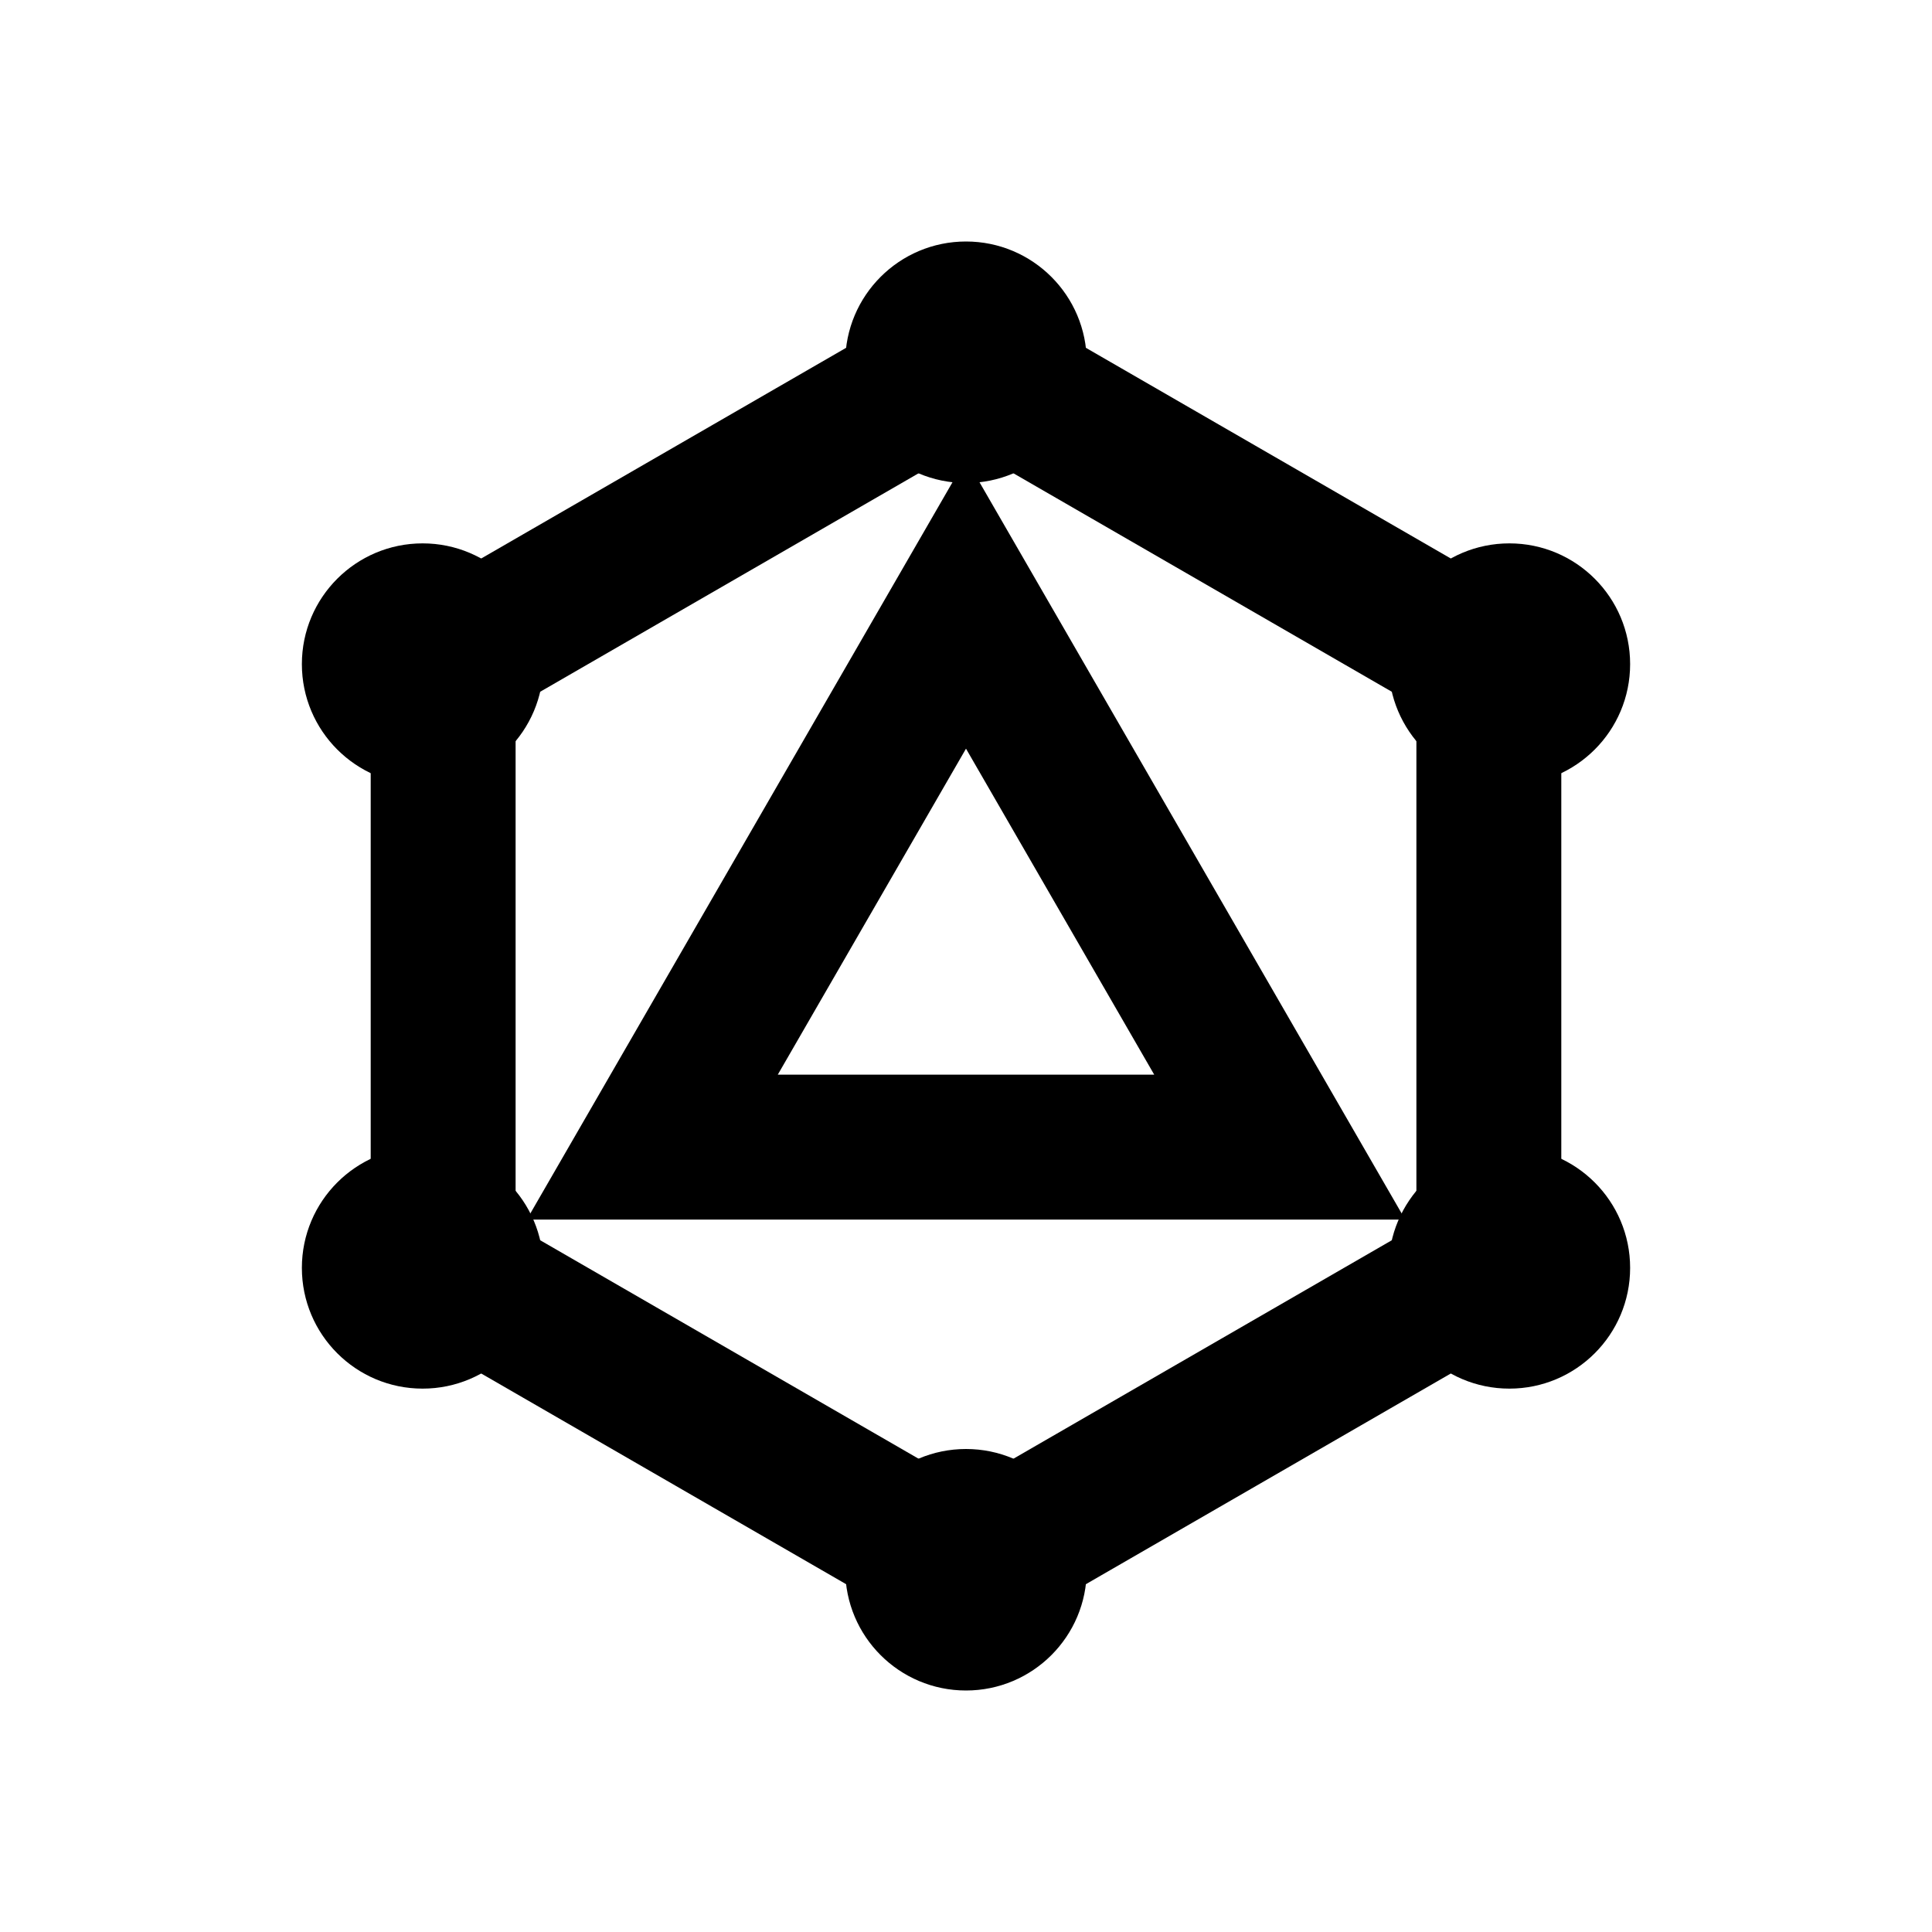
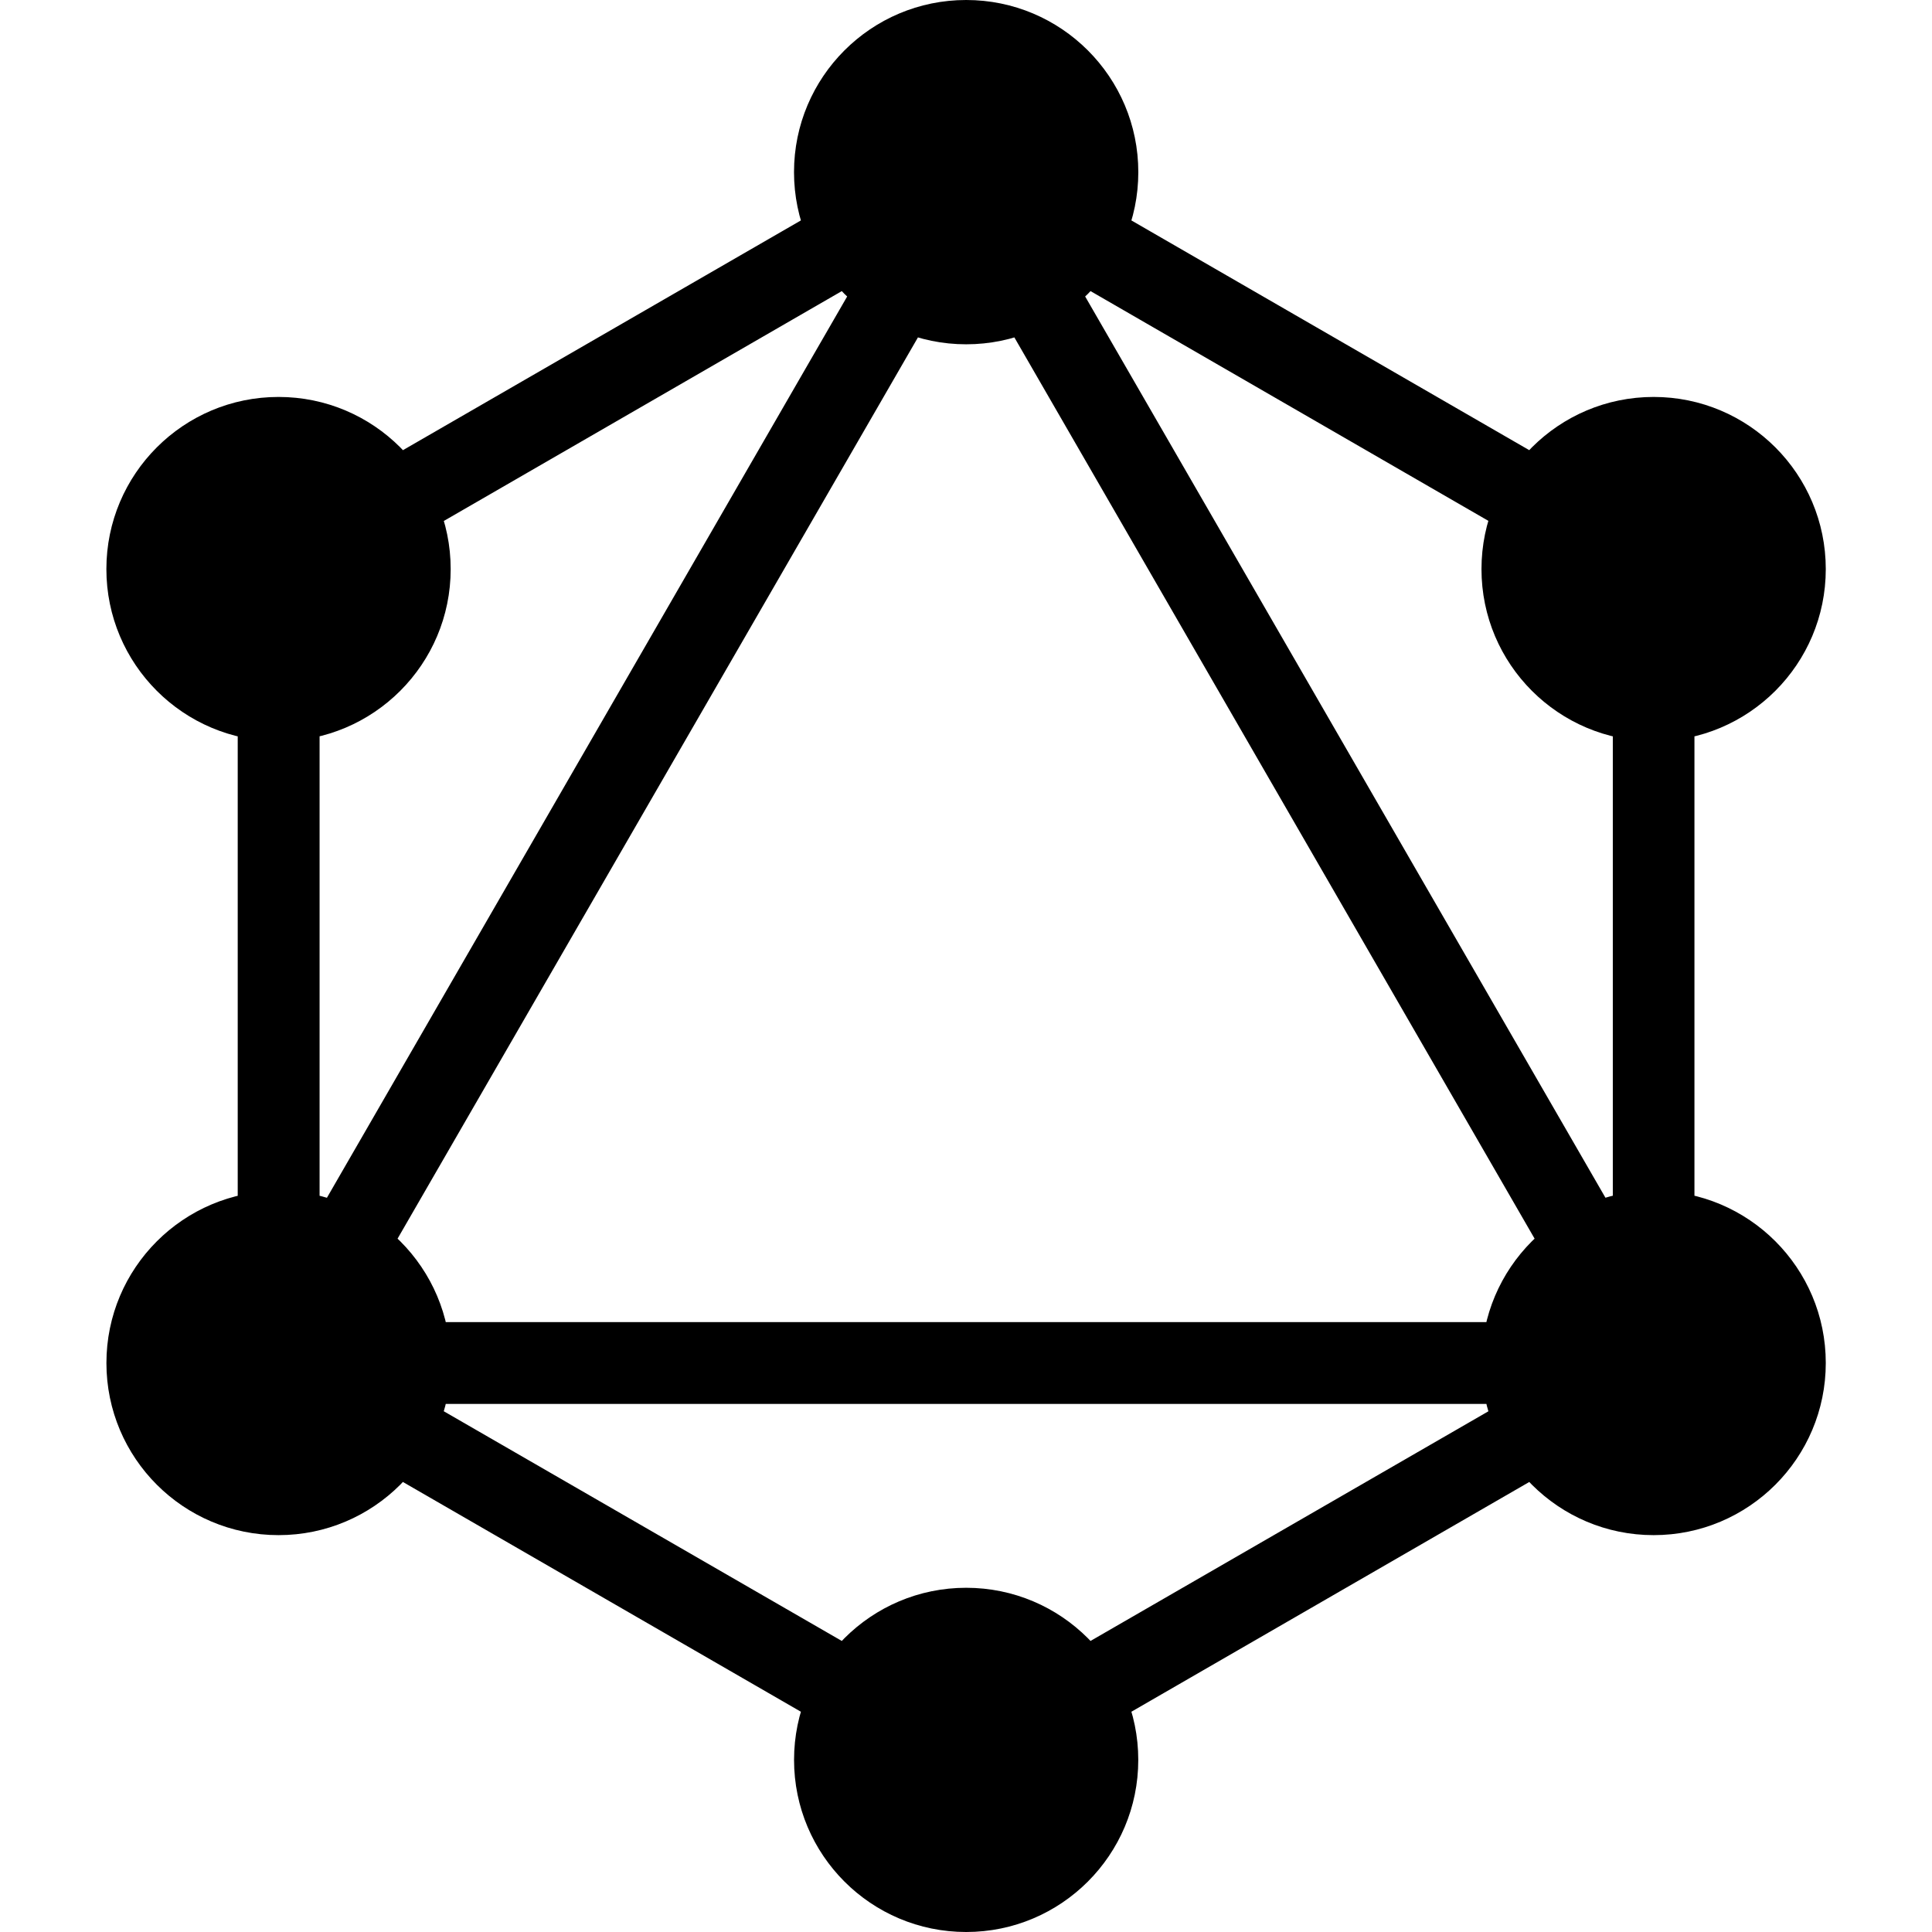
- <svg xmlns="http://www.w3.org/2000/svg" width="16" height="16" viewBox="0 0 16 16" fill="none">
-   <path d="M8 5L10.598 9.5H5.402L8 5Z" stroke="black" stroke-width="1.2" />
-   <path d="M8 3L12.33 5.5V10.5L8 13L3.67 10.5V5.5L8 3Z" stroke="black" stroke-width="1.2" />
-   <circle cx="3.5" cy="5.5" r="1" fill="black" />
-   <circle cx="12.5" cy="5.5" r="1" fill="black" />
-   <circle cx="8" cy="3" r="1" fill="black" />
-   <circle cx="8" cy="13" r="1" fill="black" />
-   <circle cx="3.5" cy="10.5" r="1" fill="black" />
-   <circle cx="12.5" cy="10.5" r="1" fill="black" />
+ <svg xmlns="http://www.w3.org/2000/svg" width="16" height="16" viewBox="0 0 24 24" fill="none">
+   <path fill="black" d="M12.002 0a2.138 2.138 0 1 0 0 4.277 2.138 2.138 0 1 0 0-4.277zm8.54 4.931a2.138 2.138 0 1 0 0 4.277 2.138 2.138 0 1 0 0-4.277zm0 9.862a2.138 2.138 0 1 0 0 4.277 2.138 2.138 0 1 0 0-4.277zm-8.54 4.931a2.138 2.138 0 1 0 0 4.276 2.138 2.138 0 1 0 0-4.276zm-8.542-4.93a2.138 2.138 0 1 0 0 4.276 2.138 2.138 0 1 0 0-4.277zm0-9.863a2.138 2.138 0 1 0 0 4.277 2.138 2.138 0 1 0 0-4.277zm8.542-3.378L2.953 6.777v10.448l9.049 5.224 9.047-5.224V6.777zm0 1.601 7.66 13.27H4.34zm-1.387.371L3.97 15.037V7.363zm2.774 0 6.646 3.838v7.674zM5.355 17.44h13.293l-6.646 3.836z" />
</svg>
